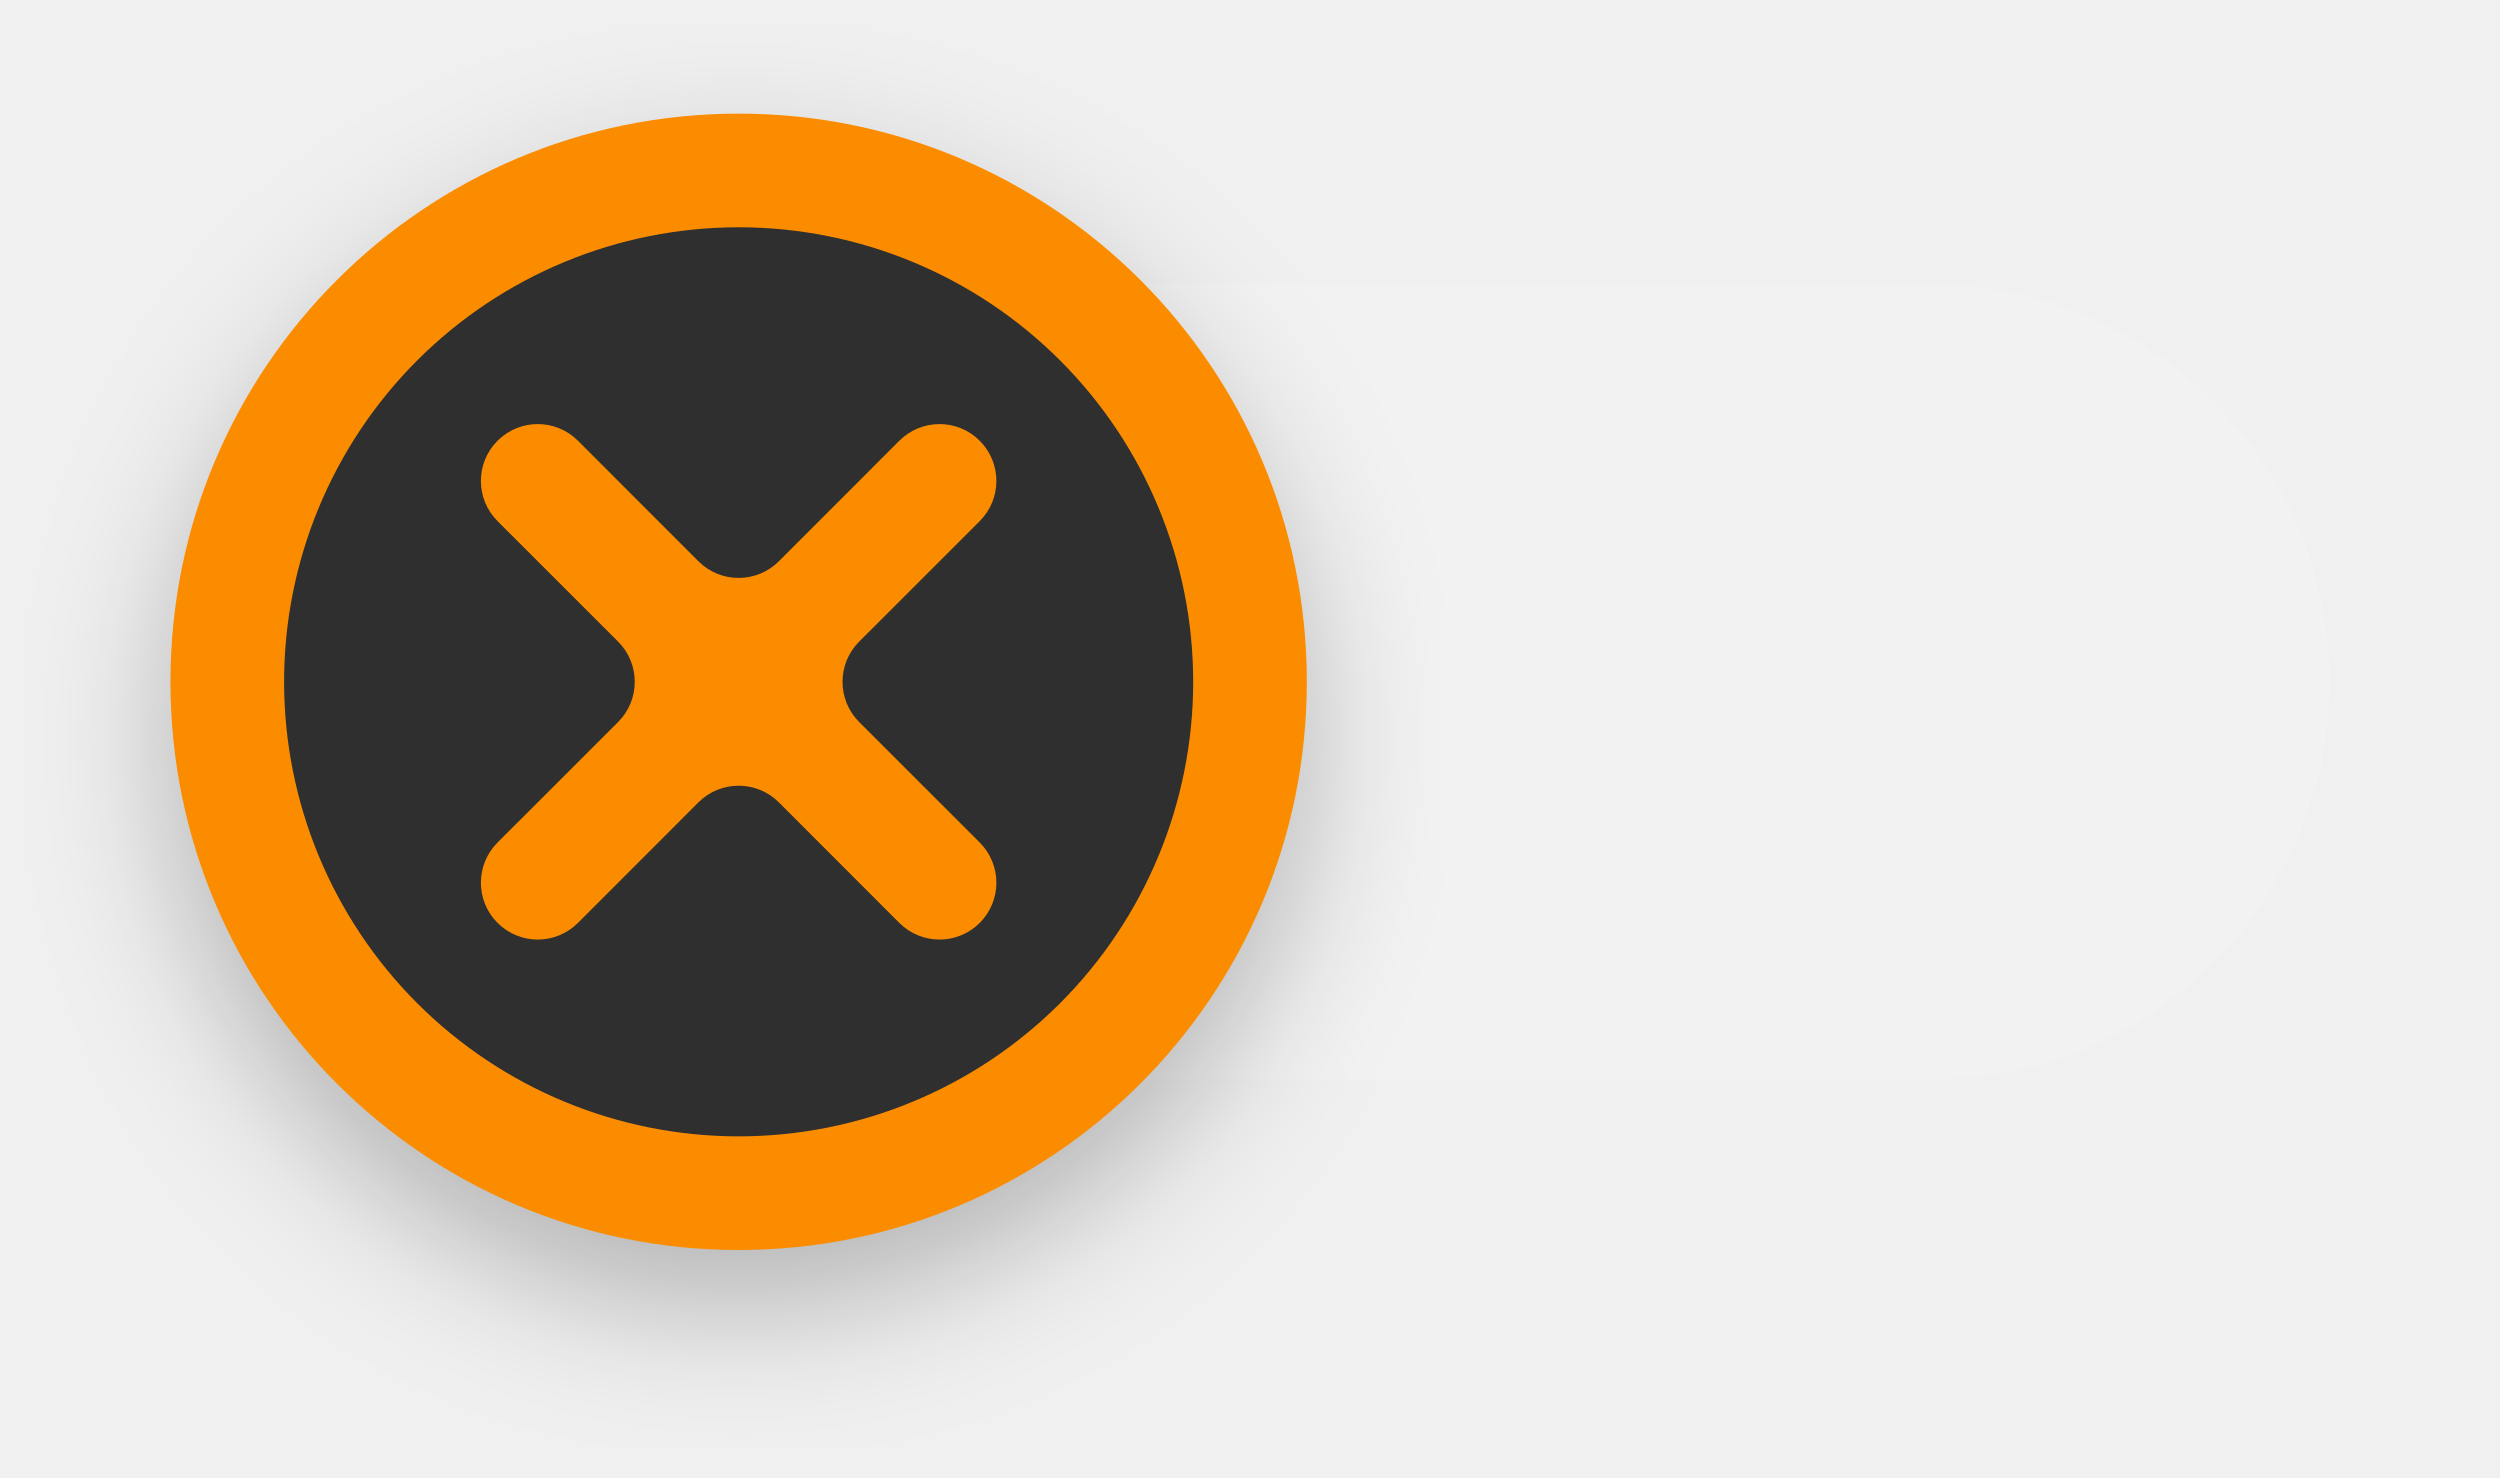
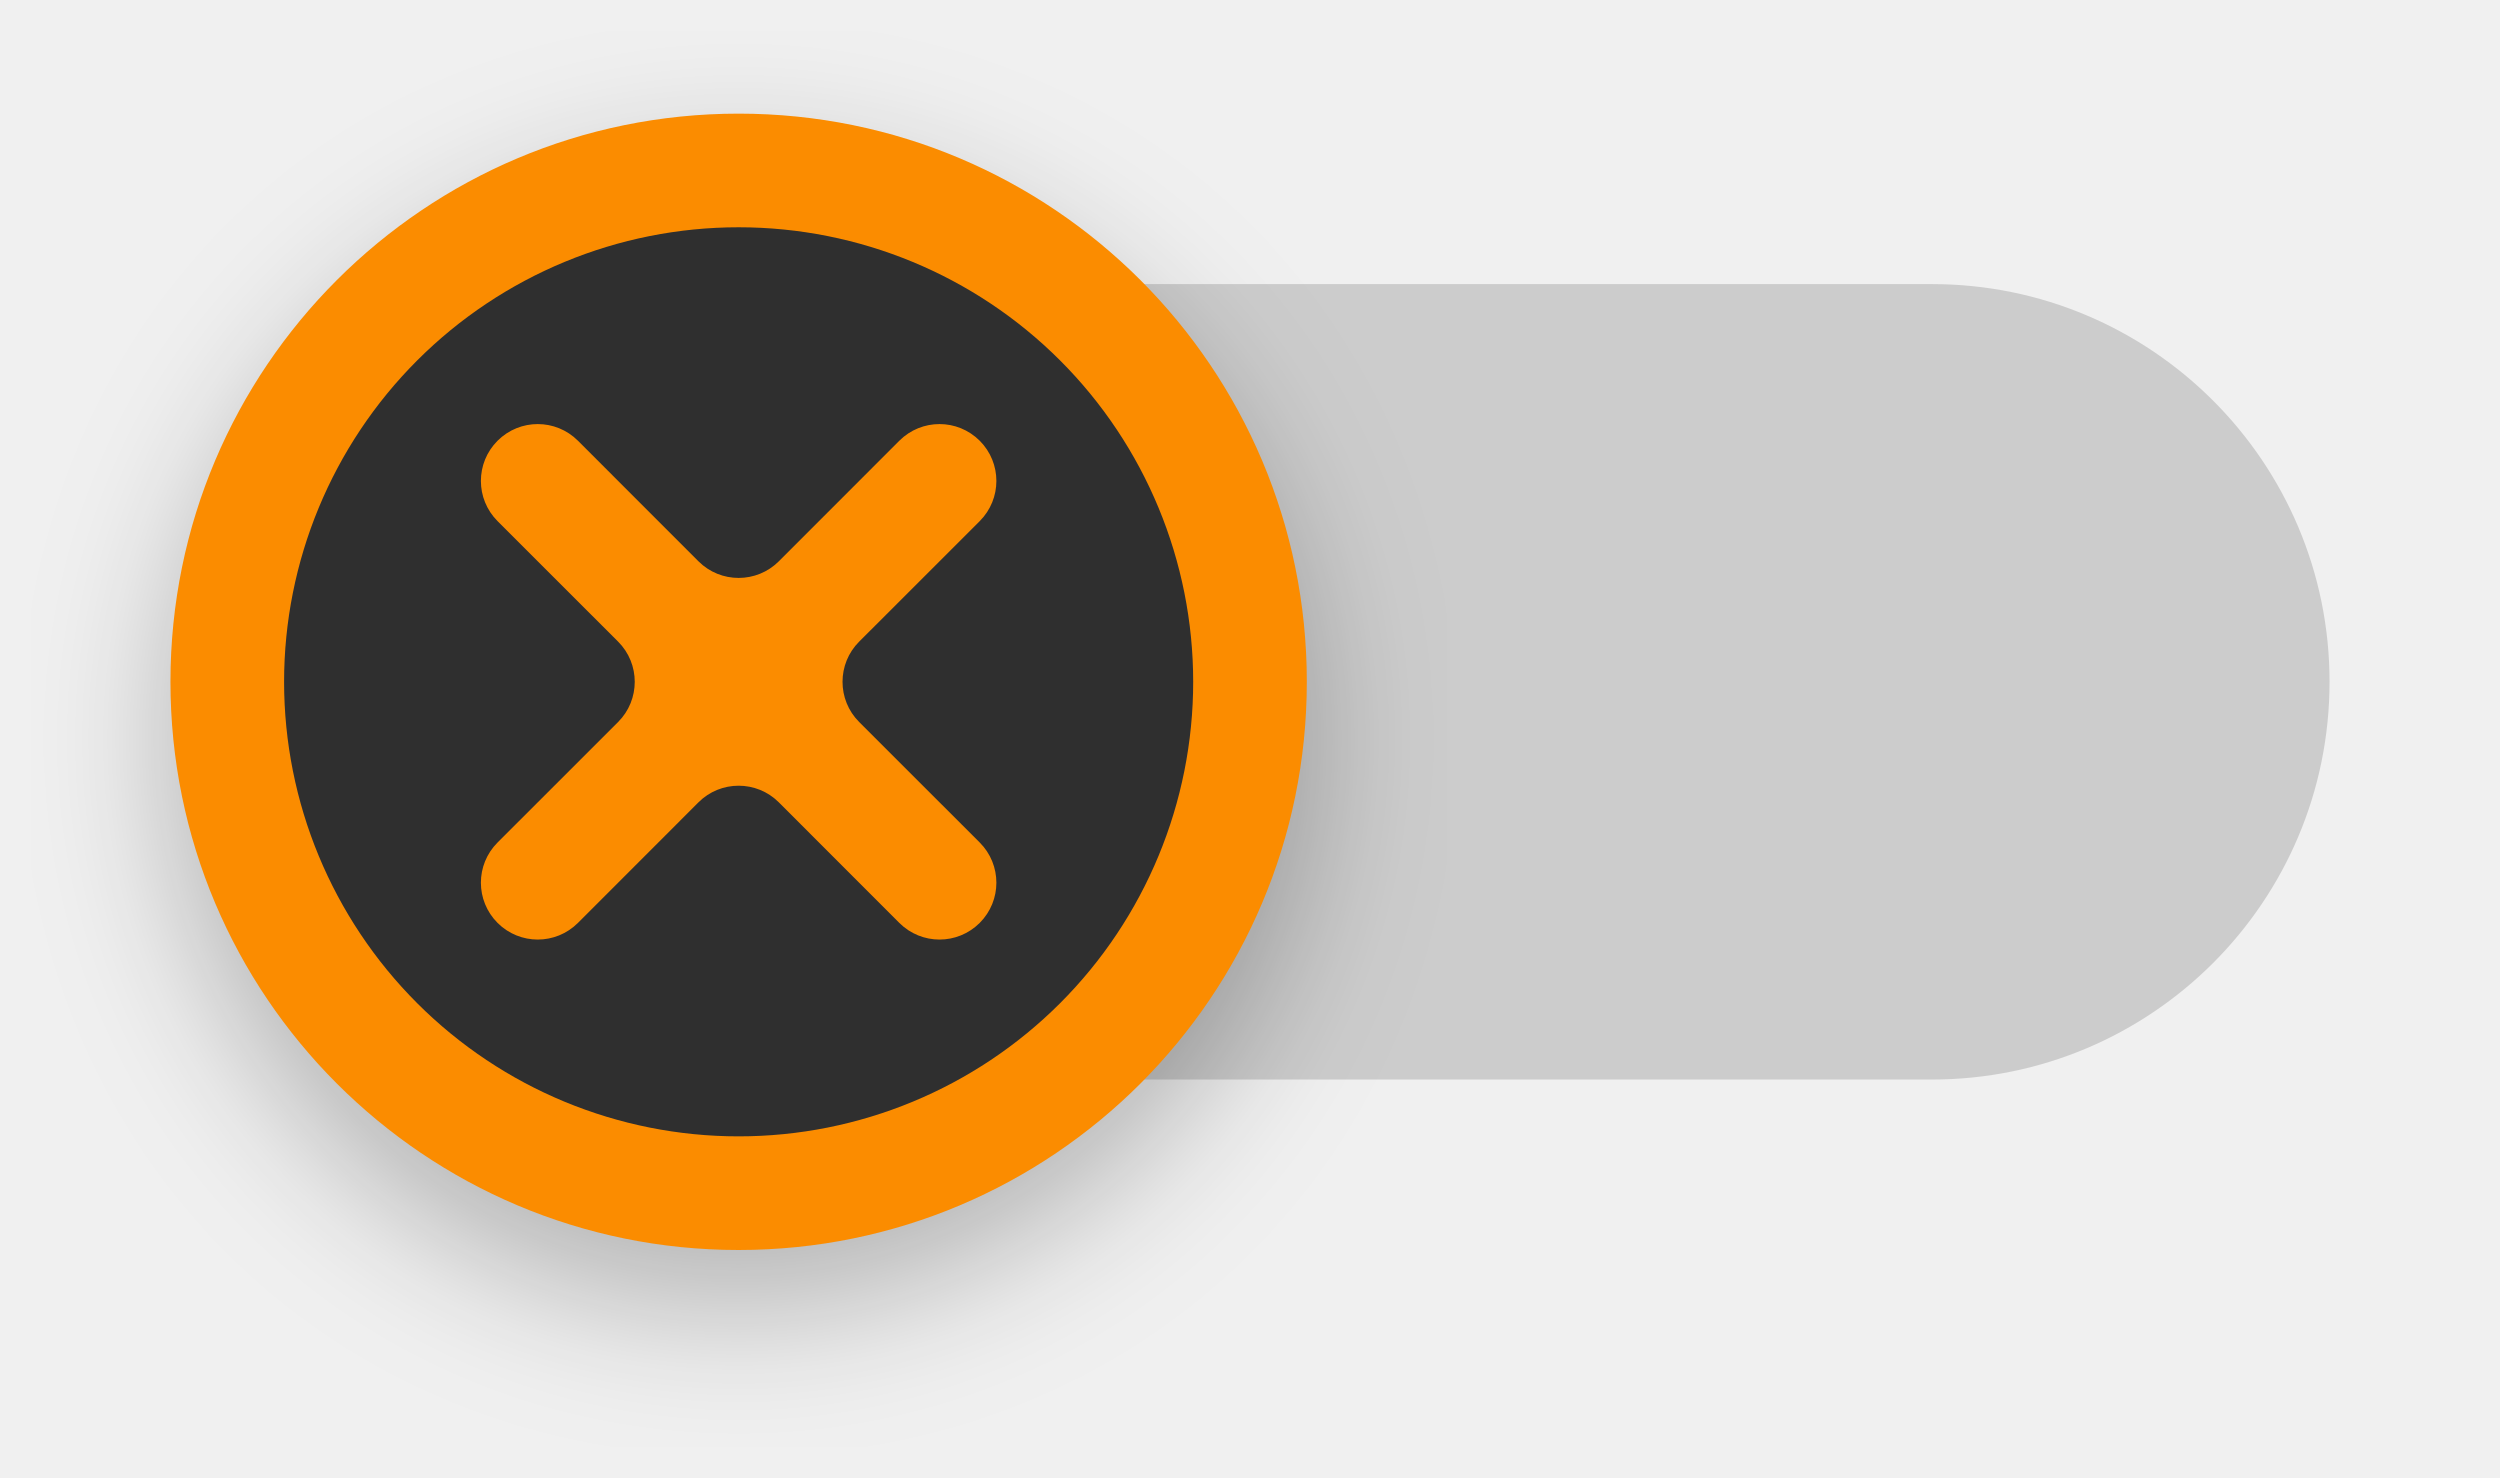
<svg xmlns="http://www.w3.org/2000/svg" width="44" height="26" viewBox="0 0 44 26" fill="none">
-   <path opacity="0.15" d="M16 5H34C37.866 5 41 8.134 41 12C41 15.866 37.866 19 34 19H16C12.134 19 9 15.866 9 12C9 8.134 12.134 5 16 5Z" fill="white" />
+   <path opacity="0.15" d="M16 5H34C37.866 5 41 8.134 41 12C41 15.866 37.866 19 34 19H16C12.134 19 9 15.866 9 12C9 8.134 12.134 5 16 5Z" fill="black" />
  <g opacity="0.25" filter="url(#filter0_f_5_6)">
    <path d="M13 23C7.477 23 3 18.523 3 13C3 7.477 7.477 3 13 3C18.523 3 23 7.477 23 13C23 18.523 18.523 23 13 23Z" fill="black" />
  </g>
  <path d="M13 22C7.477 22 3 17.523 3 12C3 6.477 7.477 2 13 2C18.523 2 23 6.477 23 12C23 17.523 18.523 22 13 22Z" fill="#FB8C00" />
  <path d="M17.243 7.757C16.851 7.366 16.22 7.366 15.828 7.757L13.707 9.879C13.317 10.269 12.683 10.269 12.293 9.879L10.172 7.757C9.78 7.366 9.149 7.366 8.757 7.757C8.366 8.149 8.366 8.78 8.757 9.172L10.879 11.293C11.269 11.683 11.269 12.317 10.879 12.707L8.757 14.828C8.366 15.22 8.366 15.851 8.757 16.243C9.149 16.634 9.78 16.634 10.172 16.243L12.293 14.121C12.683 13.731 13.317 13.731 13.707 14.121L15.828 16.243C16.22 16.634 16.851 16.634 17.243 16.243C17.634 15.851 17.634 15.22 17.243 14.828L15.121 12.707C14.731 12.317 14.731 11.683 15.121 11.293L17.243 9.172C17.634 8.78 17.634 8.149 17.243 7.757ZM18.657 17.657C17.157 19.157 15.122 20 13 20C10.878 20 8.843 19.157 7.343 17.657C5.843 16.157 5 14.122 5 12C5 9.878 5.843 7.843 7.343 6.343C8.843 4.843 10.878 4 13 4C15.122 4 17.157 4.843 18.657 6.343C20.157 7.843 21 9.878 21 12C21 14.122 20.157 16.157 18.657 17.657Z" fill="#2F2F2F" />
  <defs>
    <filter id="filter0_f_5_6" x="0.55" y="0.55" width="24.9" height="24.9" filterUnits="userSpaceOnUse" color-interpolation-filters="sRGB">
      <feFlood flood-opacity="0" result="BackgroundImageFix" />
      <feBlend mode="normal" in="SourceGraphic" in2="BackgroundImageFix" result="shape" />
      <feGaussianBlur stdDeviation="1.225" result="effect1_foregroundBlur_5_6" />
    </filter>
  </defs>
</svg>
